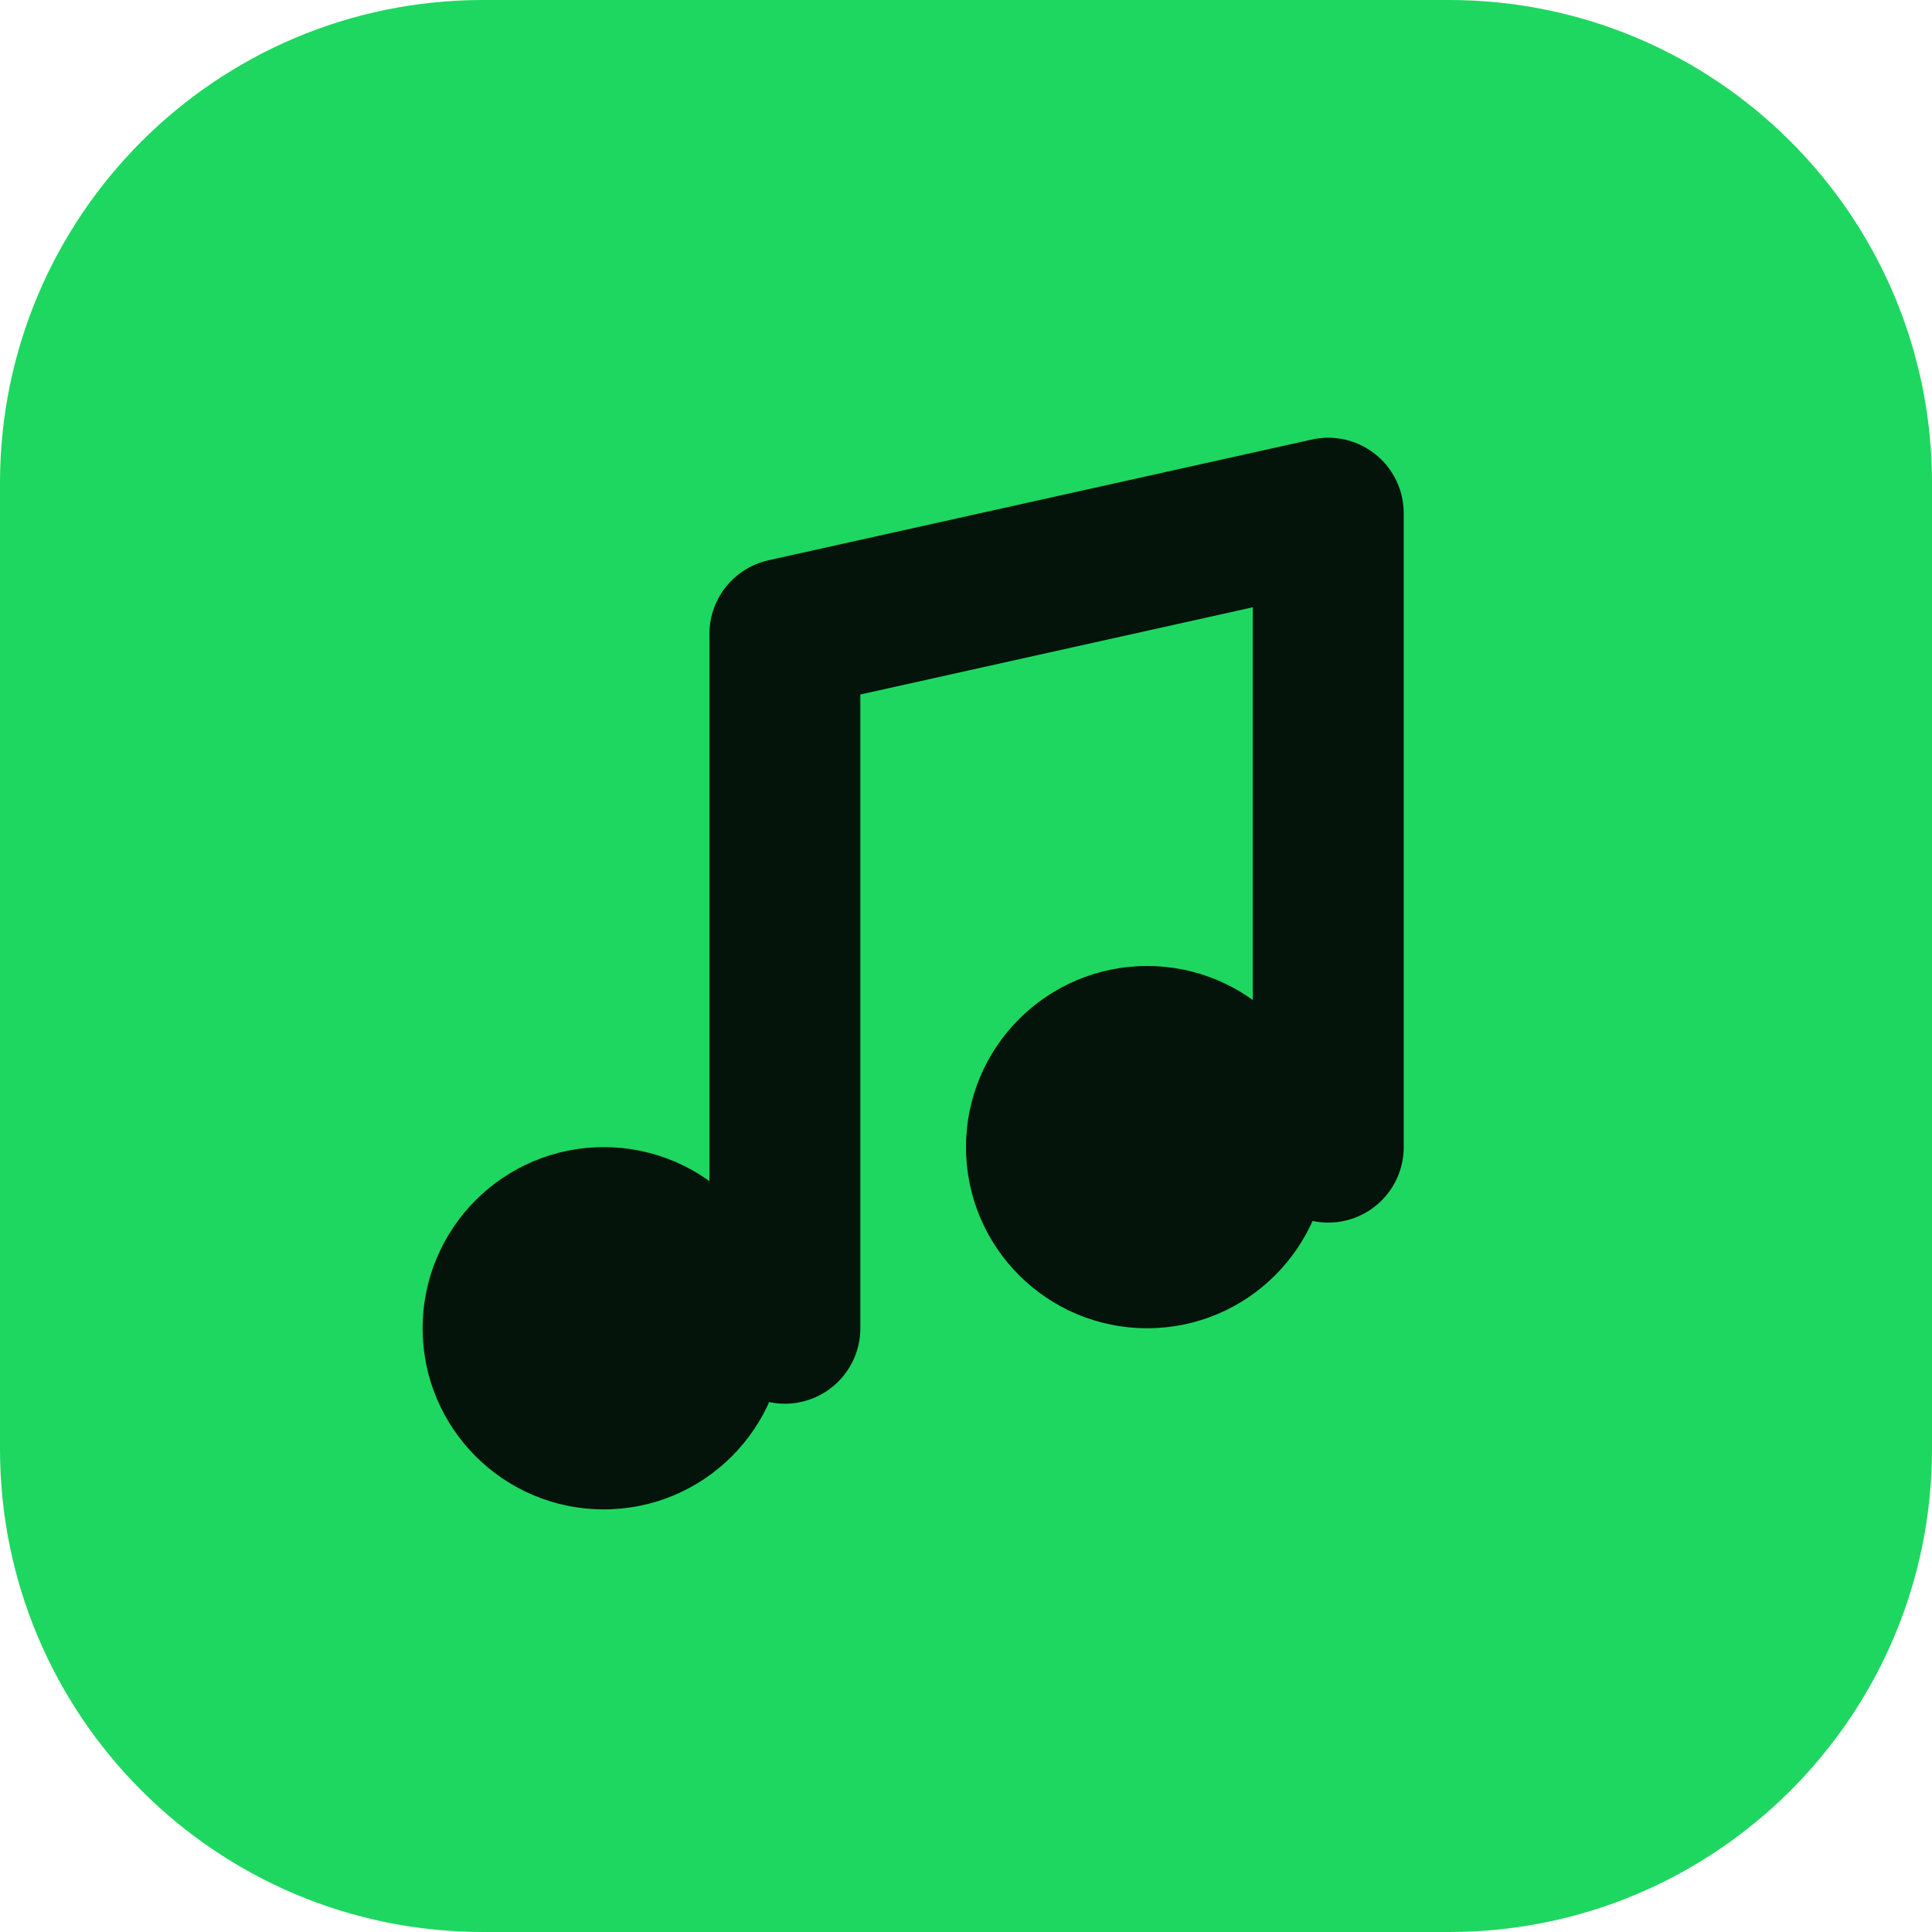
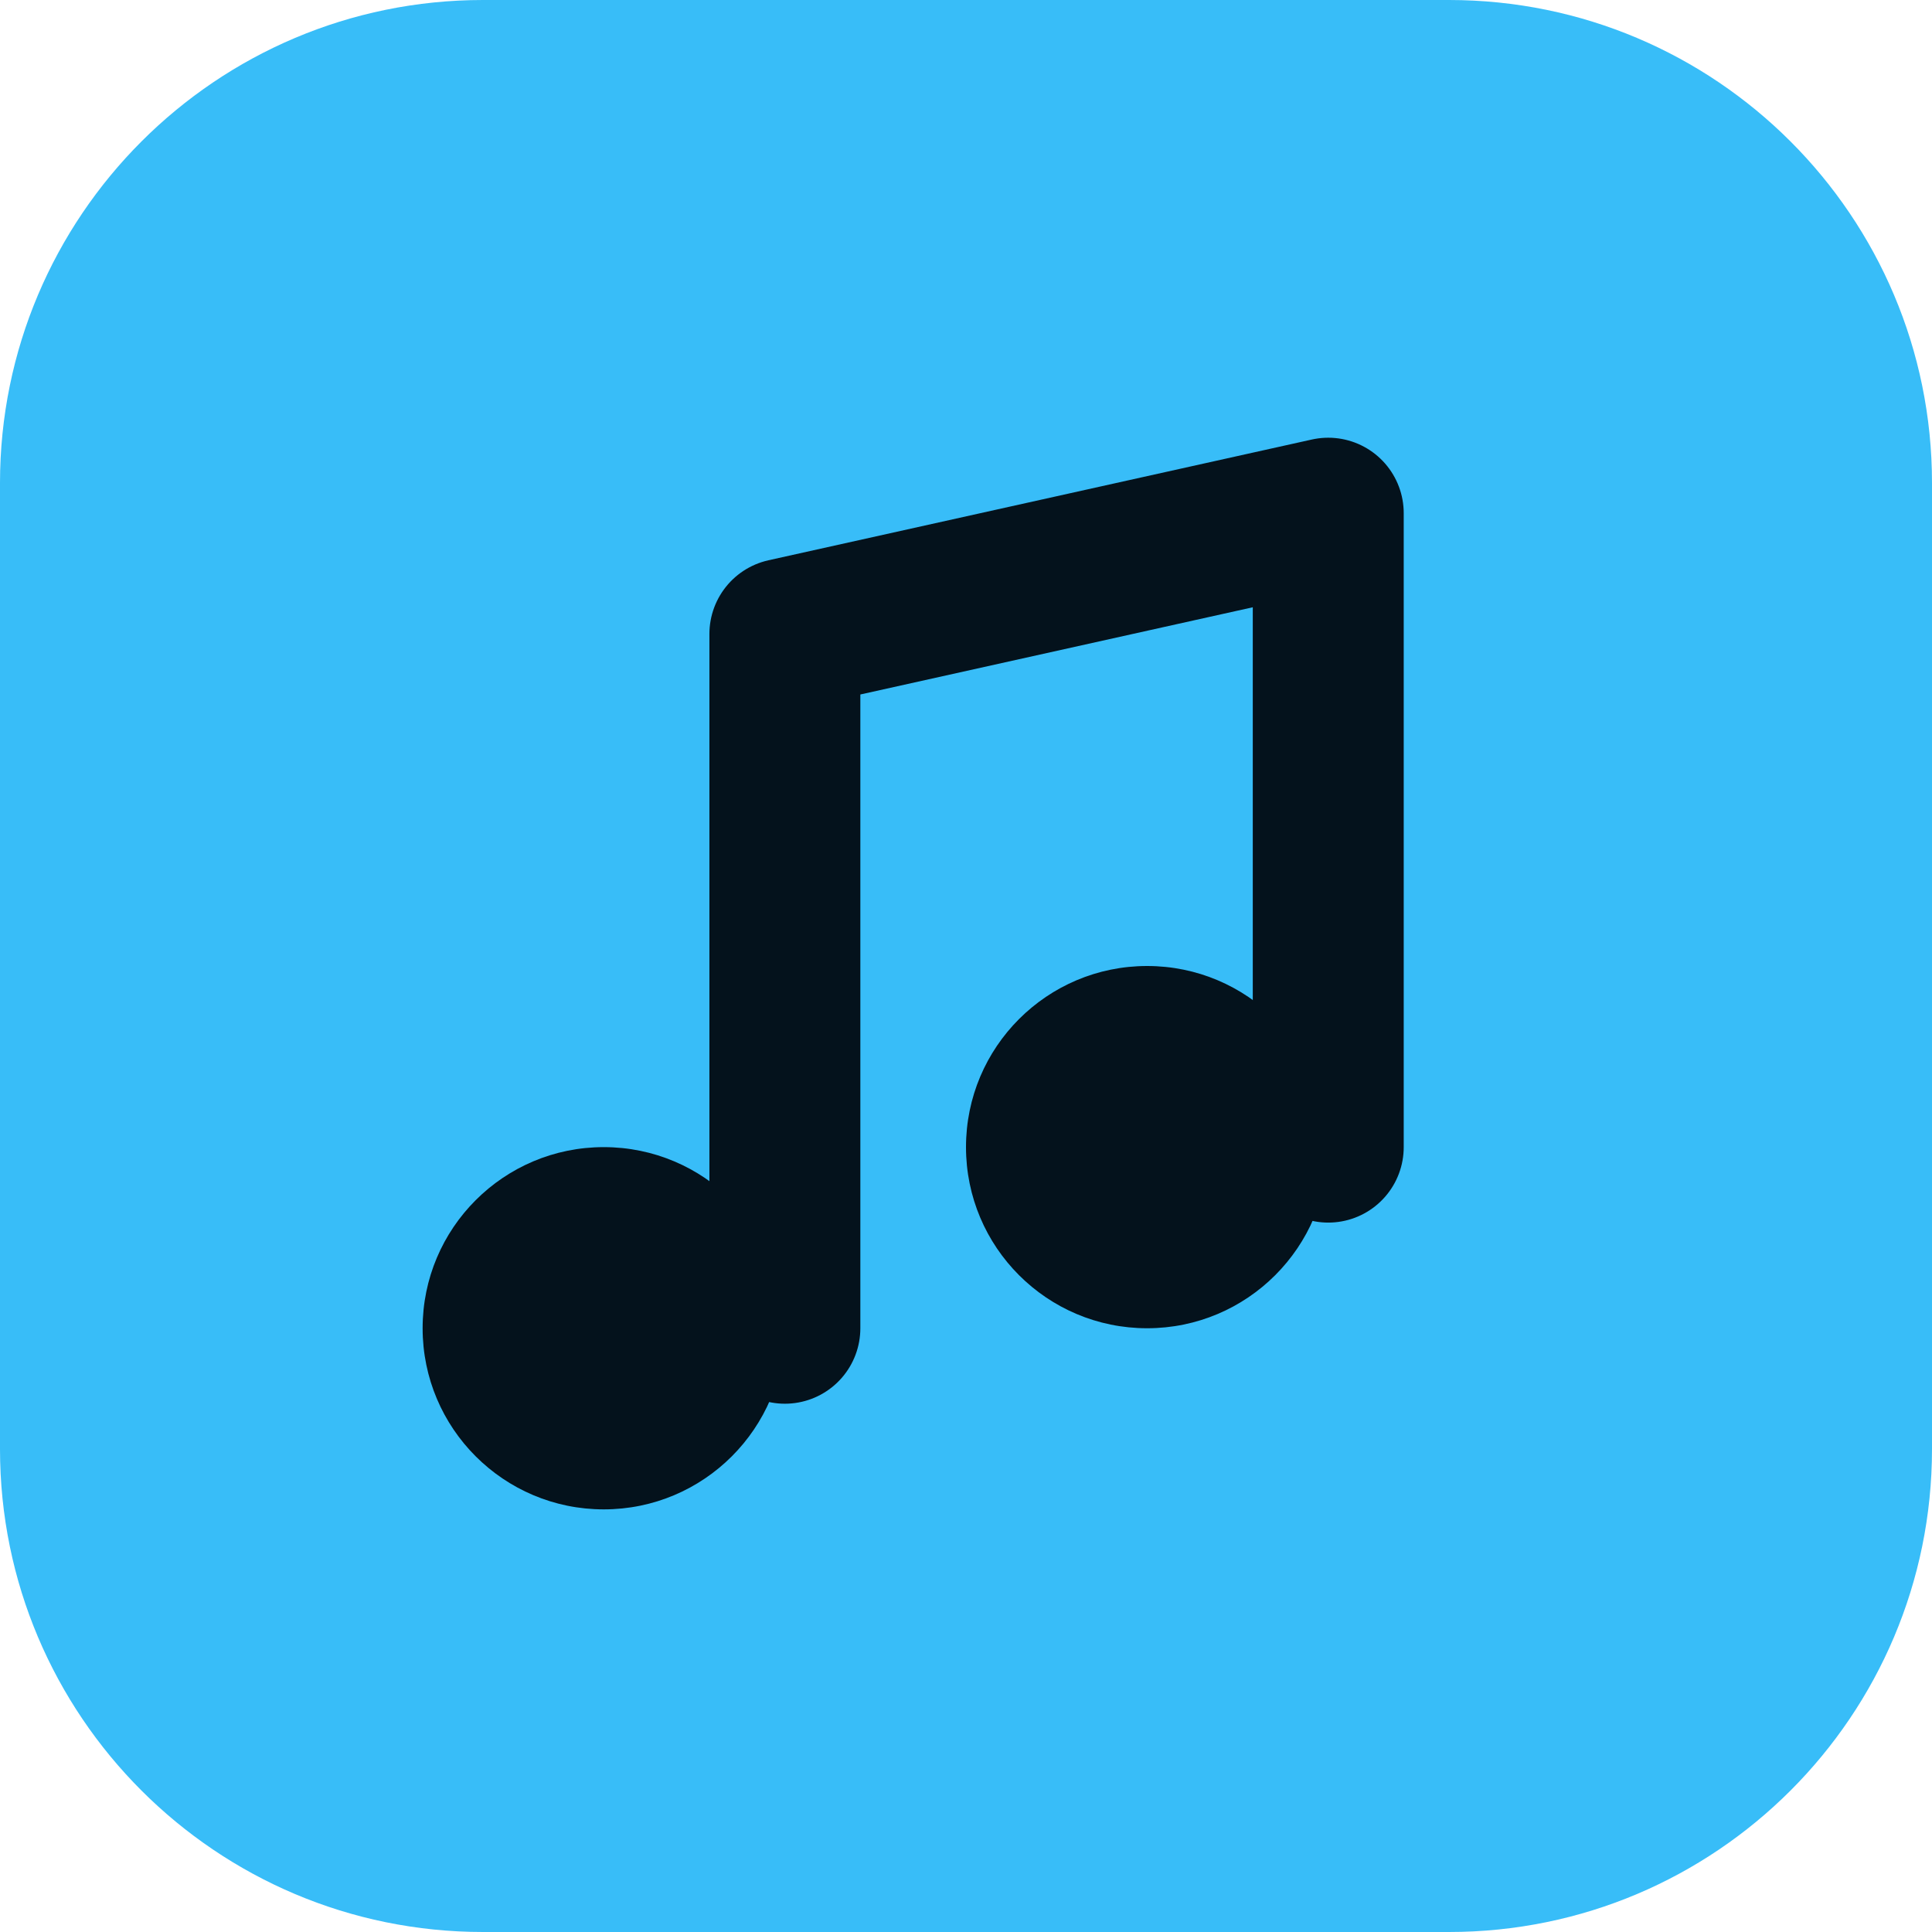
<svg xmlns="http://www.w3.org/2000/svg" viewBox="0 0 64 64">
-   <rect width="64" height="64" rx="16" fill="#1ed760" />
-   <path d="M26 44V21l18-4v21" stroke="#04140a" stroke-width="5" fill="none" stroke-linecap="round" stroke-linejoin="round" />
-   <circle cx="20" cy="44" r="6" fill="#04140a" />
-   <circle cx="38" cy="38" r="6" fill="#04140a" />
+   <rect width="64" height="64" rx="16" fill="#38bdf8" />
+   <path d="M26 44V21l18-4v21" stroke="#04121c" stroke-width="5" fill="none" stroke-linecap="round" stroke-linejoin="round" />
+   <circle cx="20" cy="44" r="6" fill="#04121c" />
+   <circle cx="38" cy="38" r="6" fill="#04121c" />
</svg>
